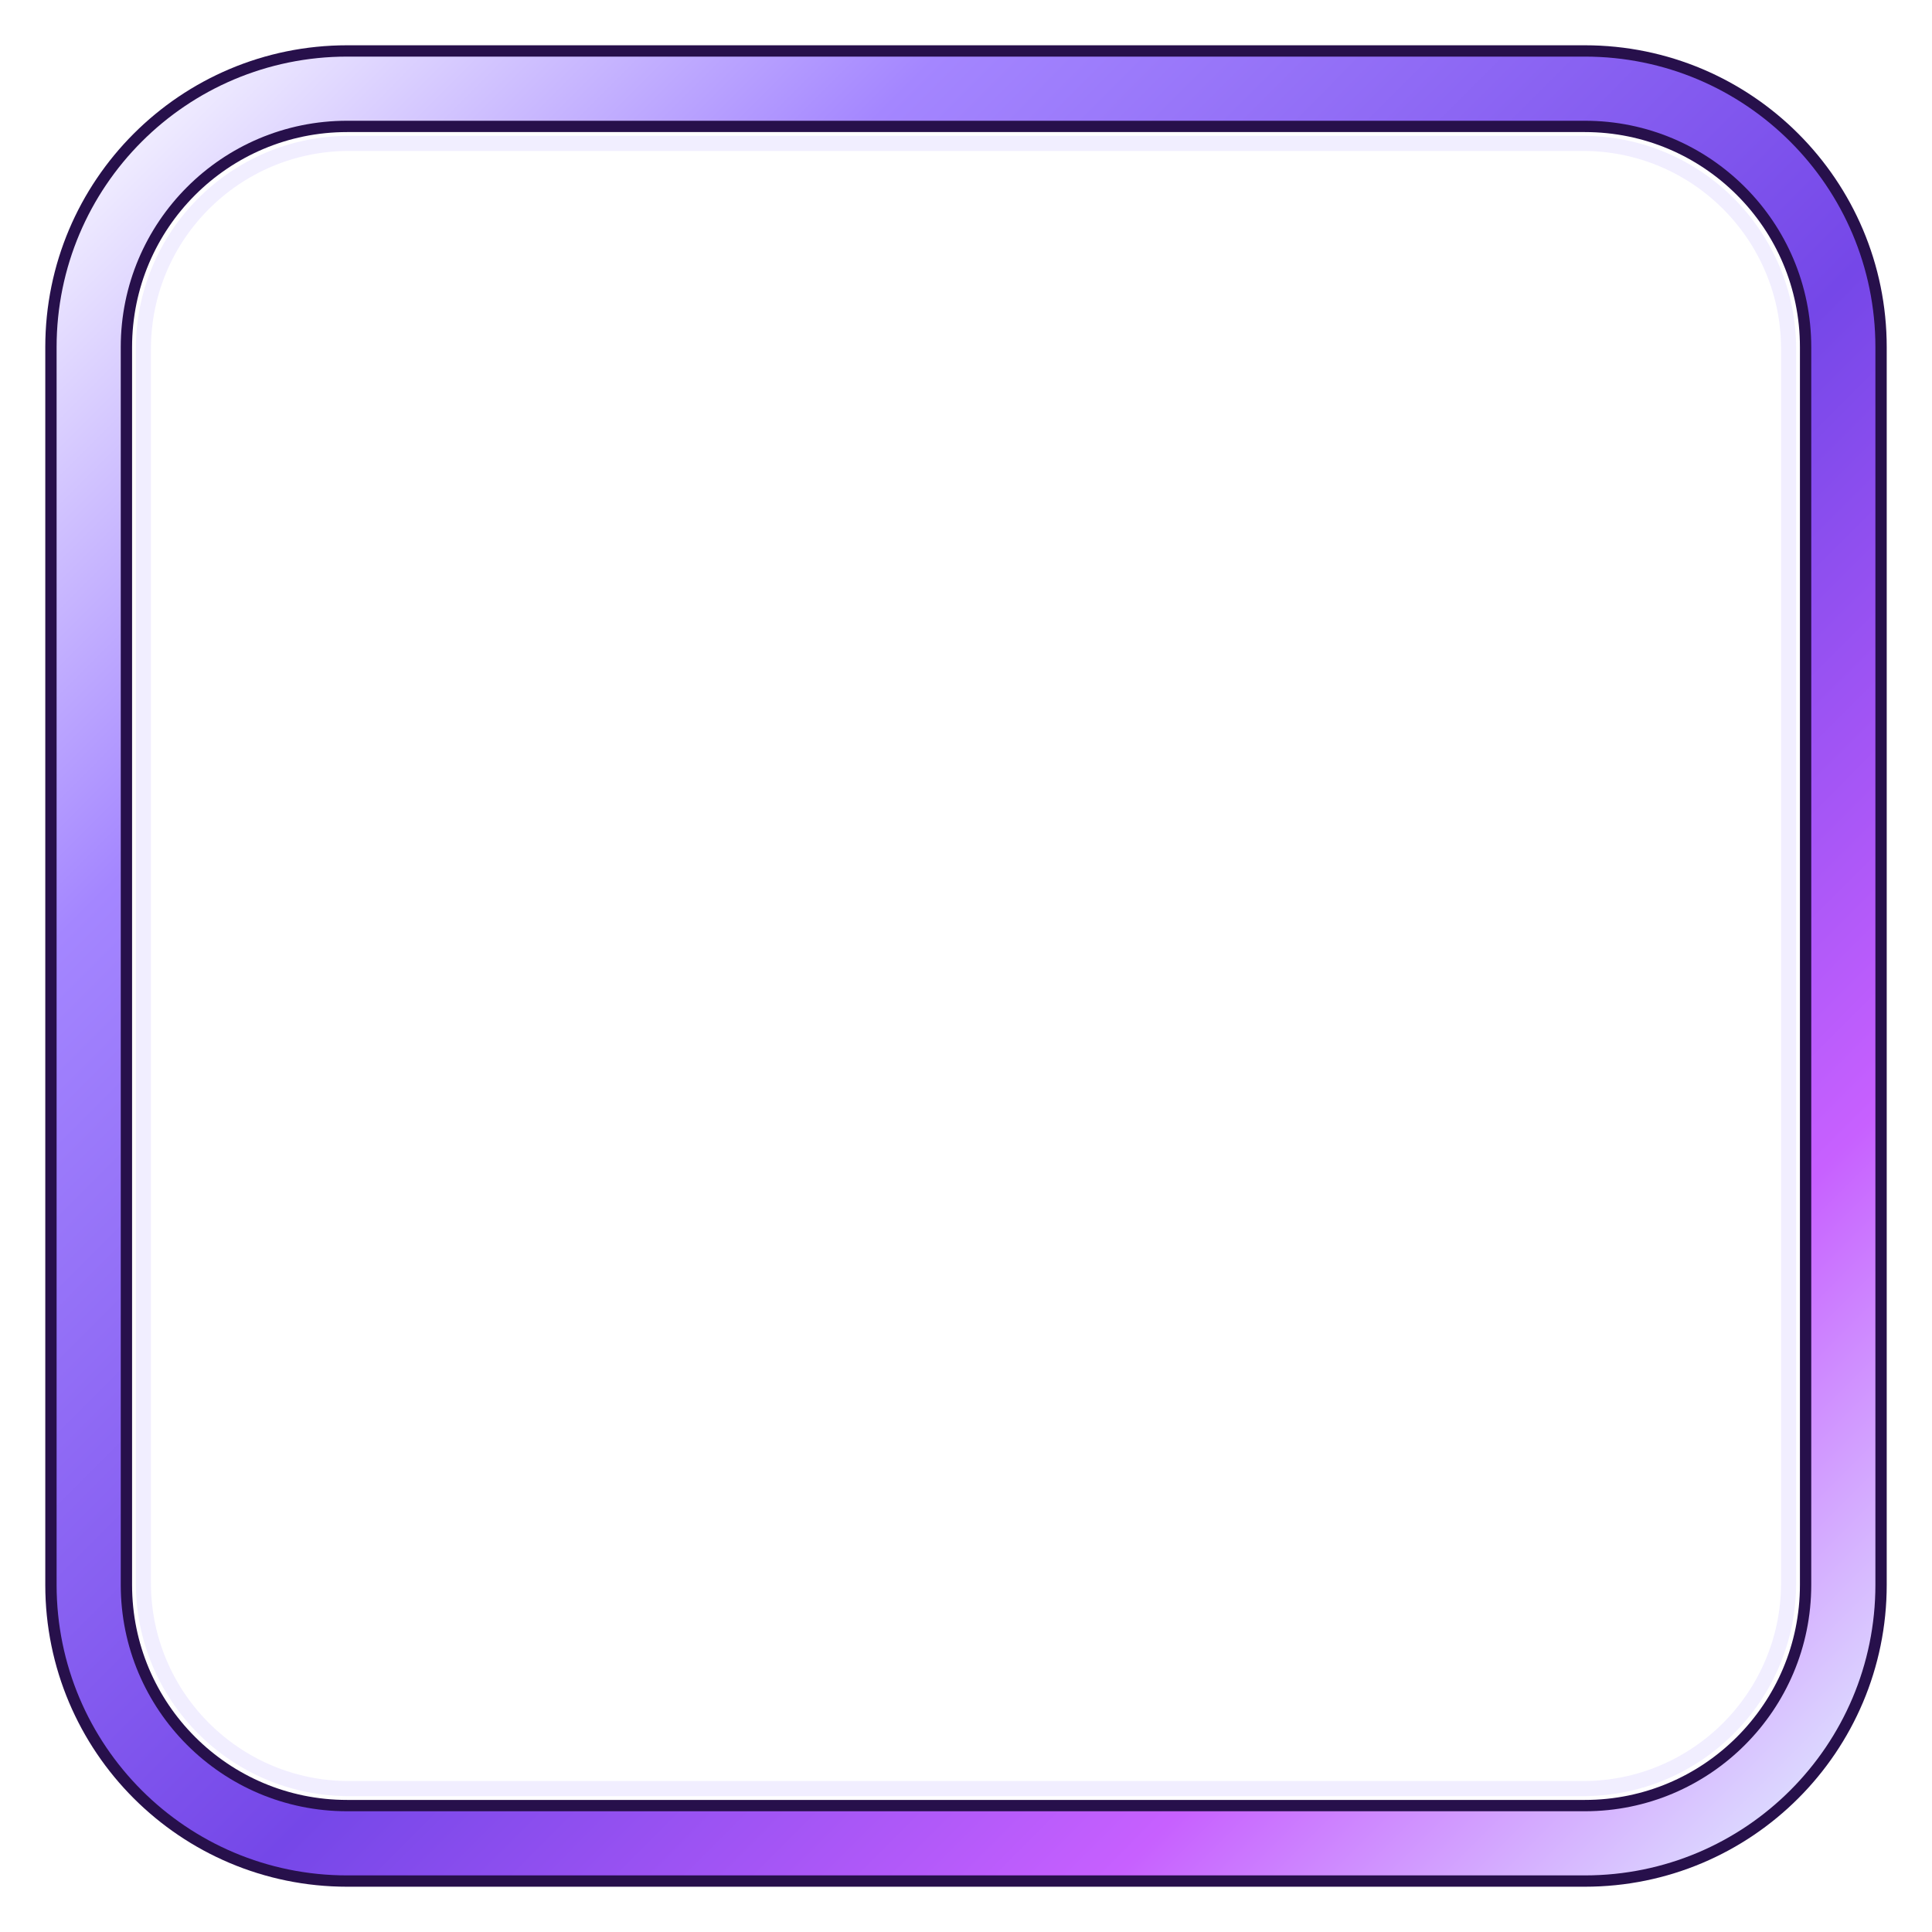
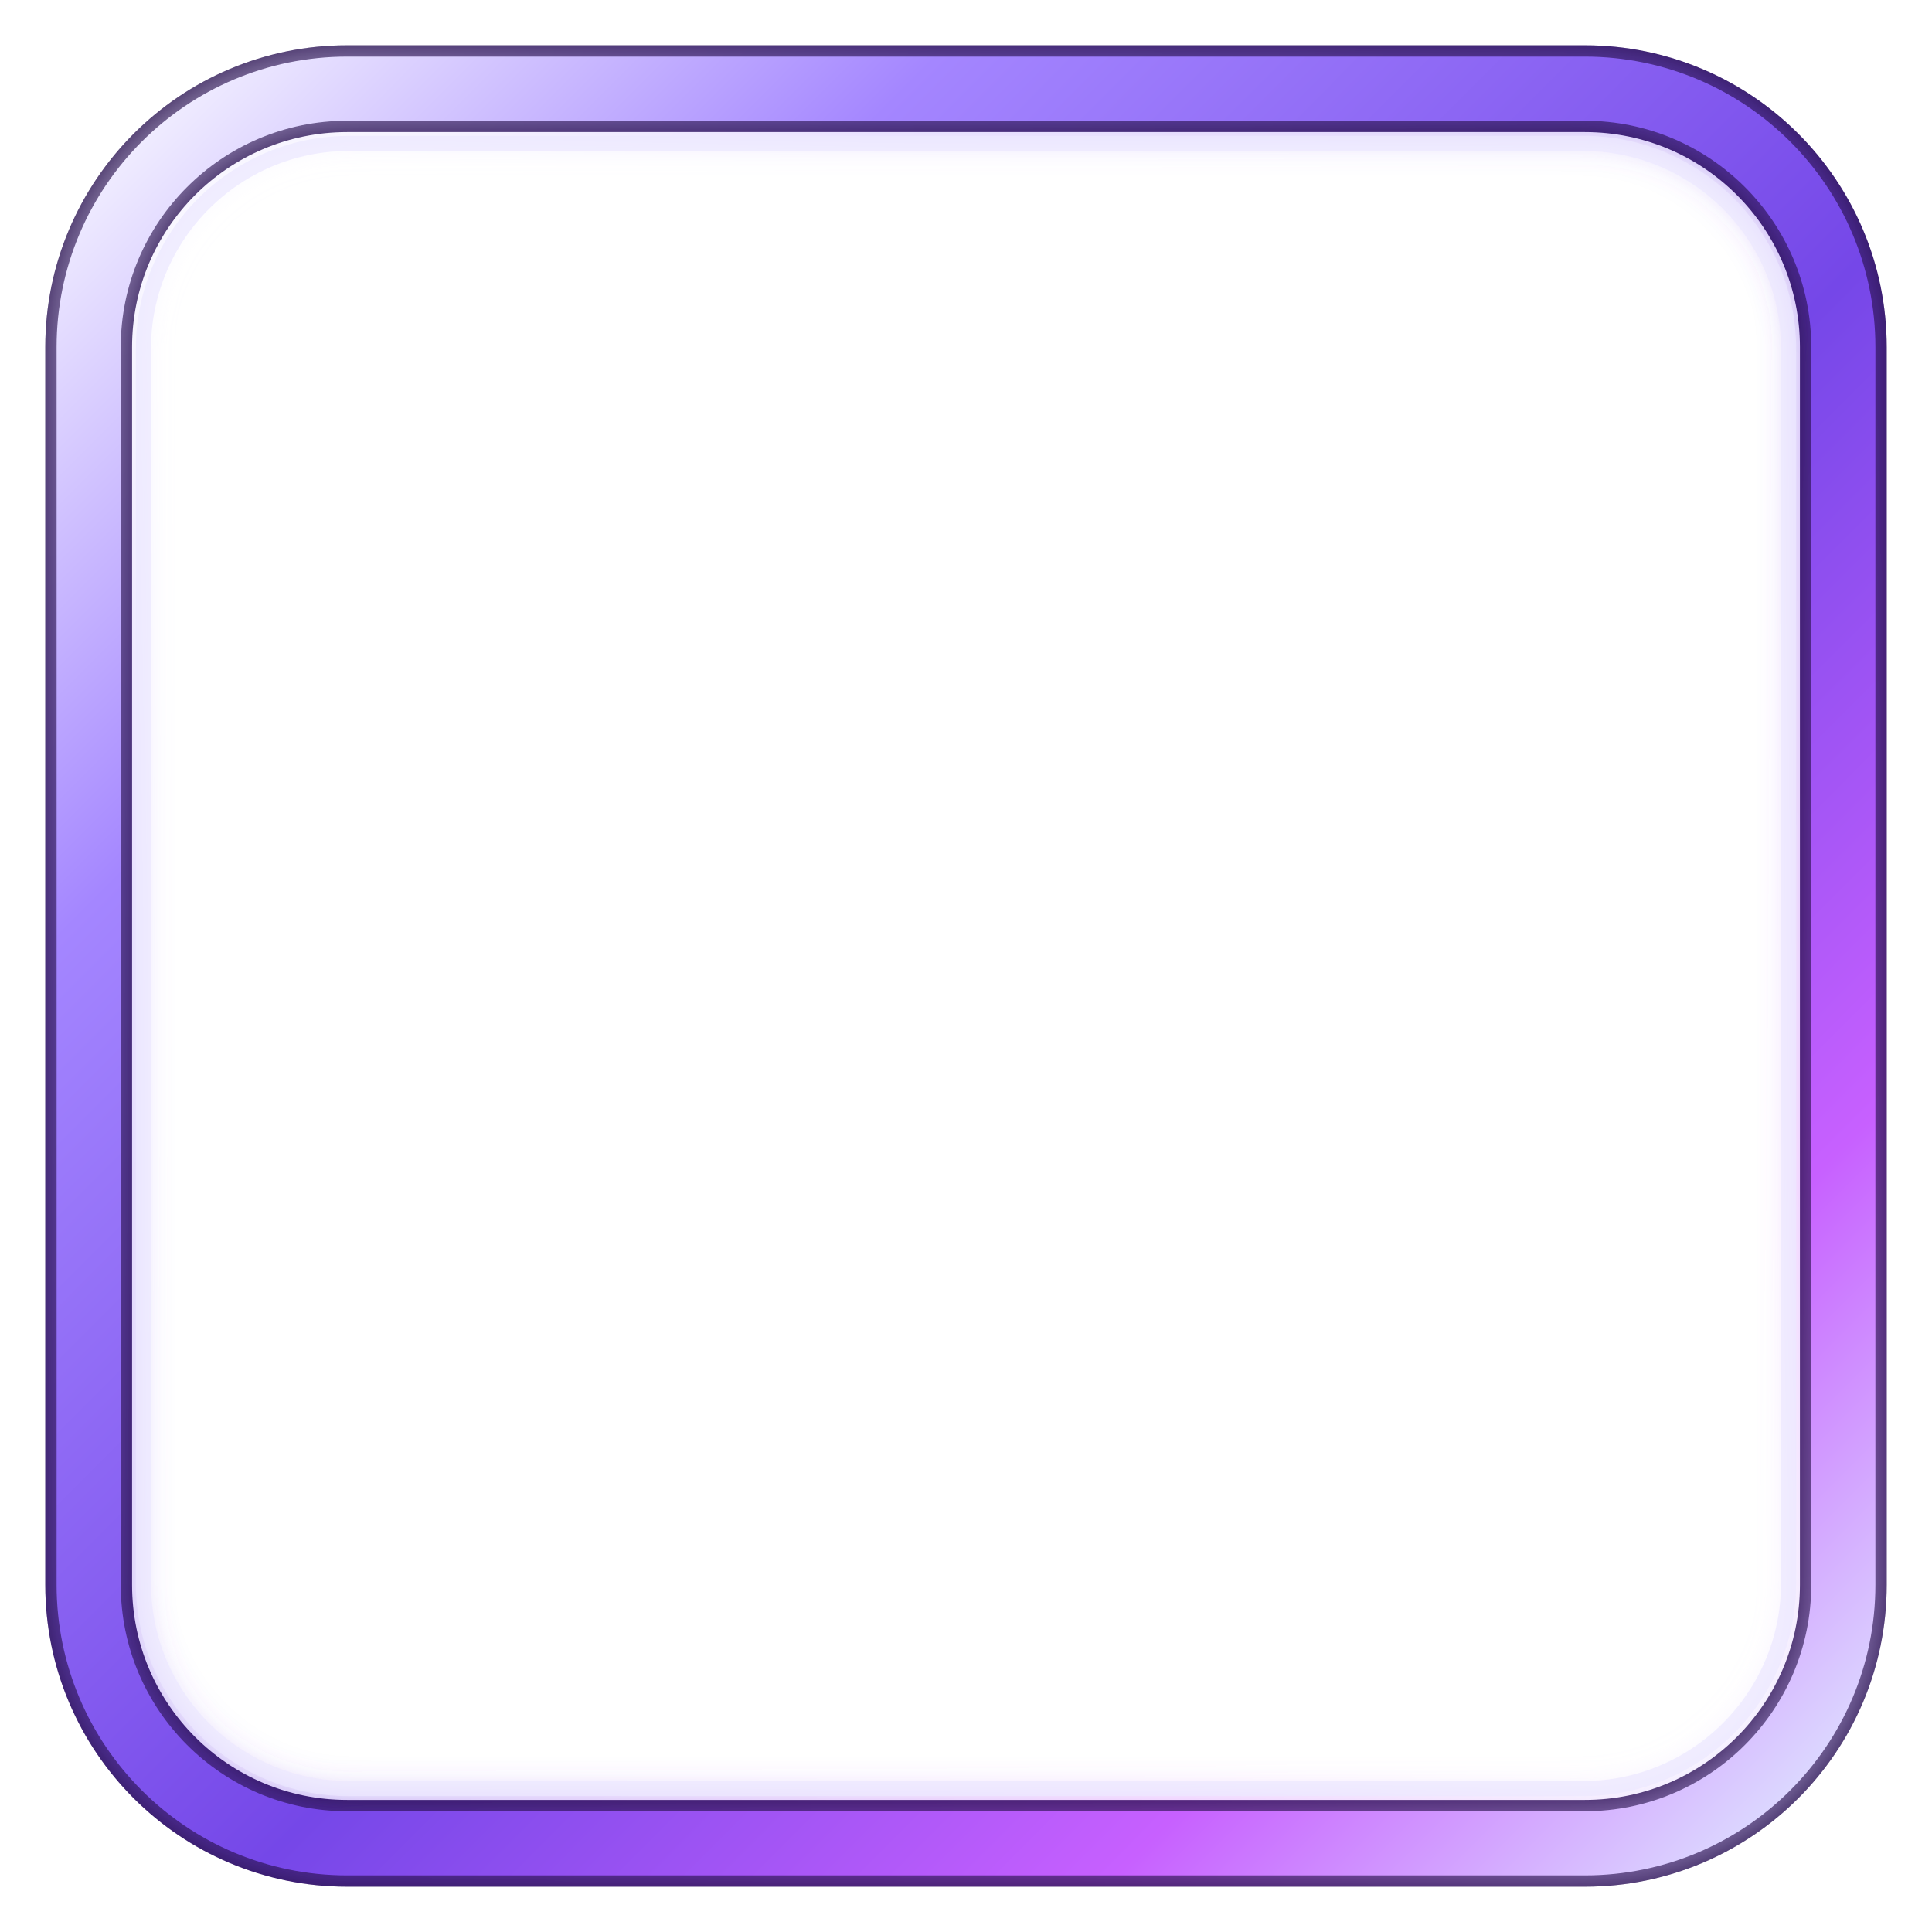
<svg xmlns="http://www.w3.org/2000/svg" viewBox="0 0 1024 1024" fill="none">
  <defs>
    <linearGradient id="rare-rim" x1="70" y1="70" x2="952" y2="950" gradientUnits="userSpaceOnUse">
      <stop stop-color="#F1EEFF" />
      <stop offset="0.22" stop-color="#A486FF" />
      <stop offset="0.56" stop-color="#7547E8" />
      <stop offset=".82" stop-color="#C760FF" />
      <stop offset="1" stop-color="#DCD8FF" />
    </linearGradient>
+     <filter id="rare-glow" x="-12%" y="-12%" width="124%" height="124%">
+       <feGaussianBlur stdDeviation="10" />
+     </filter>
+     <clipPath id="rare-frame-clip">
+       <rect x="24" y="24" width="976" height="976" rx="160" />
+     </clipPath>
  </defs>
  <rect x="47" y="47" width="930" height="930" rx="137" stroke="#27104B" stroke-width="46" />
+   <g clip-path="url(#rare-frame-clip)">
+     <rect x="47" y="47" width="930" height="930" rx="137" stroke="url(#rare-rim)" stroke-opacity=".52" stroke-width="46" filter="url(#rare-glow)" />
+   </g>
  <rect x="47" y="47" width="930" height="930" rx="137" stroke="url(#rare-rim)" stroke-width="34" />
  <rect x="76" y="76" width="872" height="872" rx="109" stroke="#ECE8FF" stroke-opacity=".74" stroke-width="8" />
</svg>
